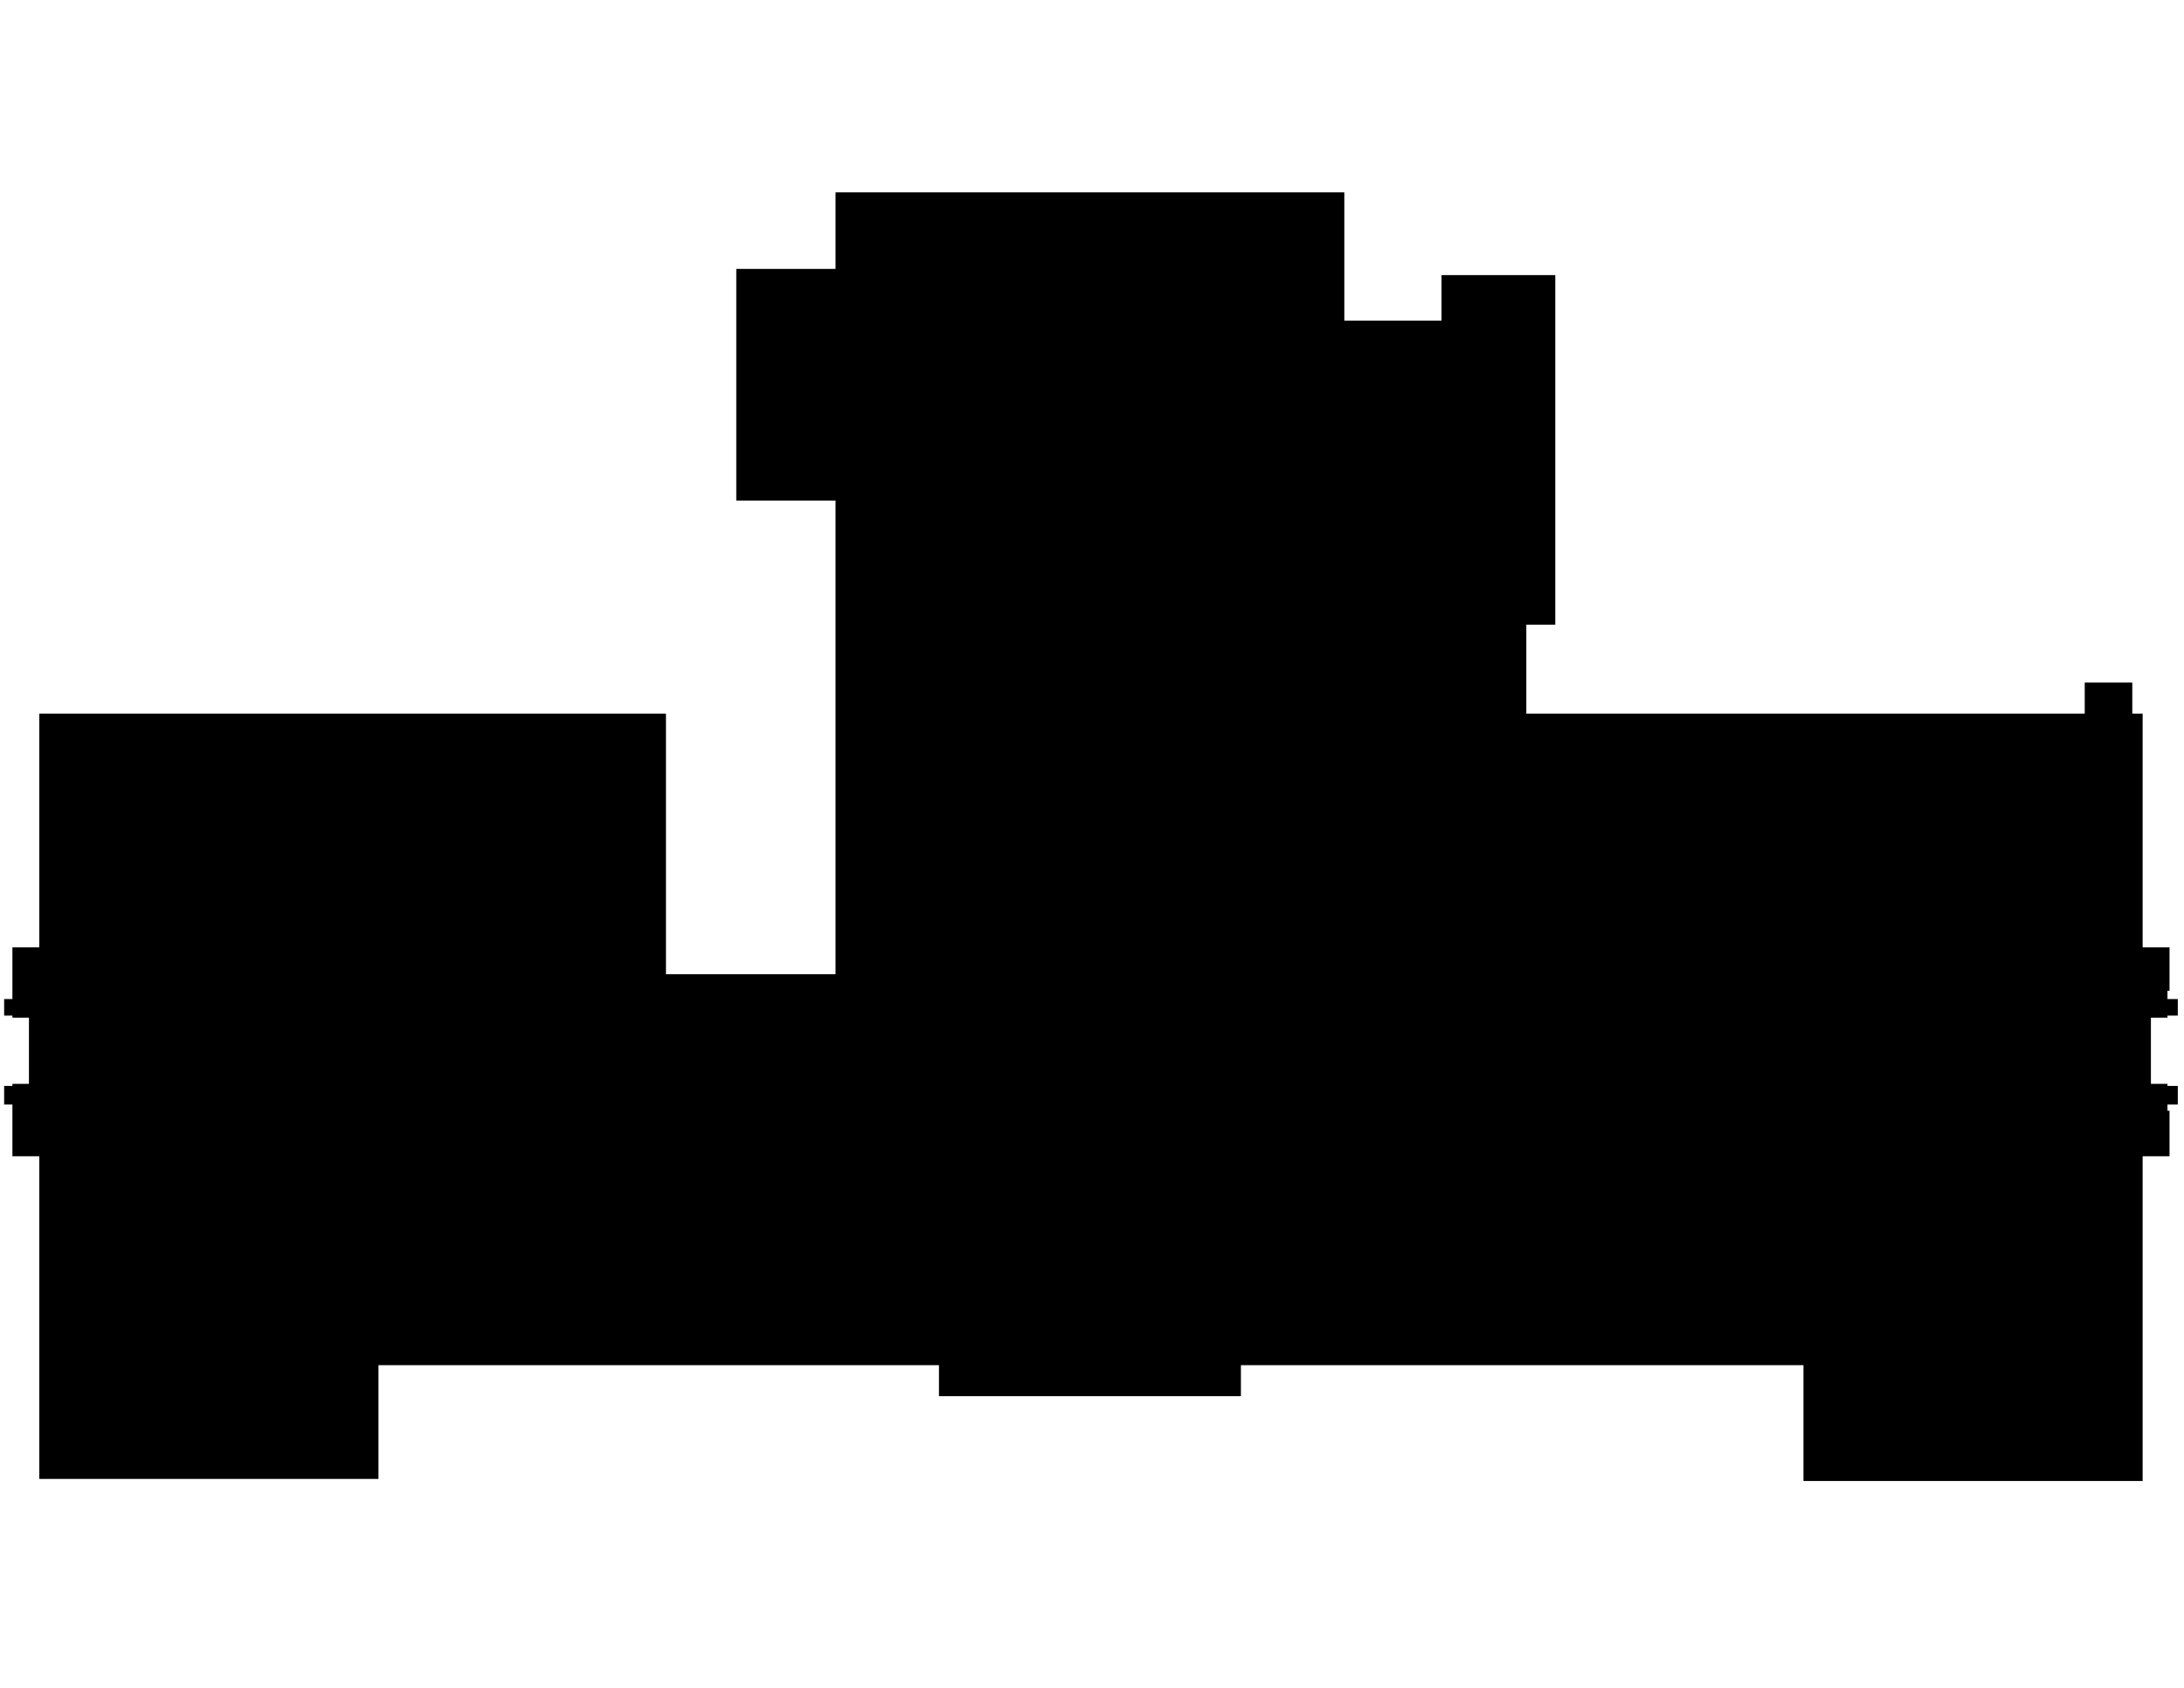
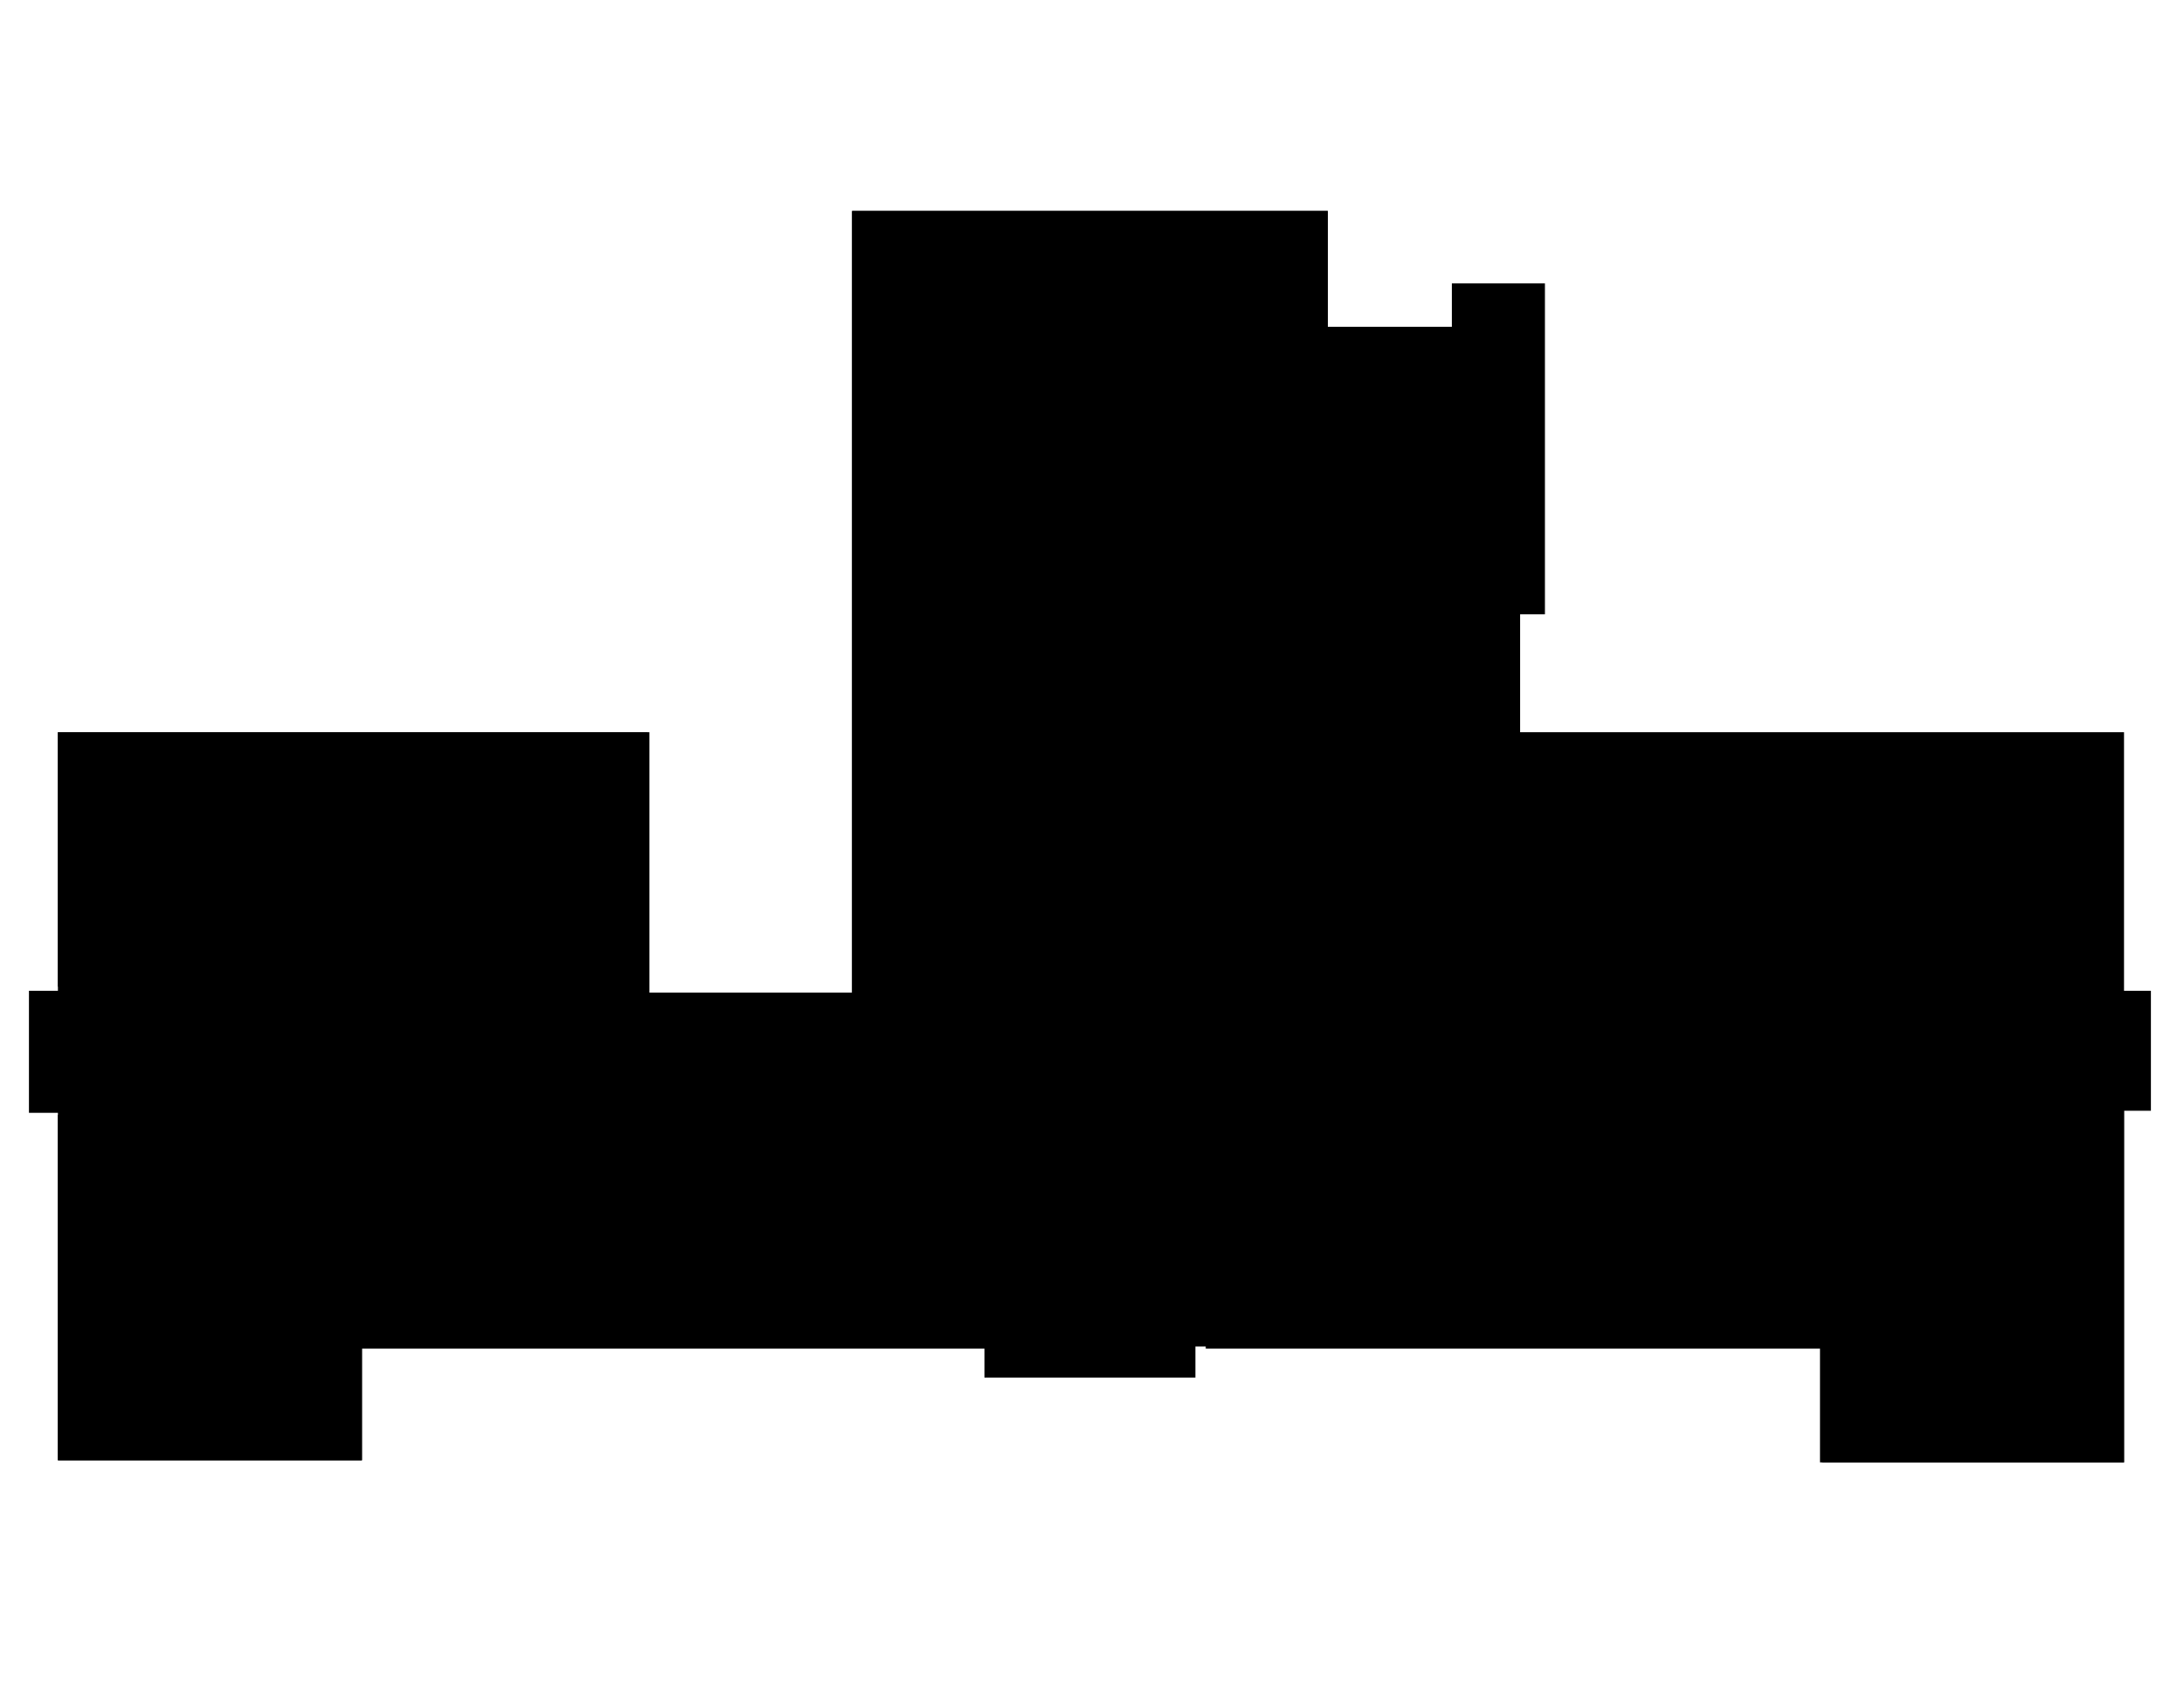
<svg xmlns="http://www.w3.org/2000/svg" version="1.1" id="svg1" viewBox="0 0 1056 816">
-   <path d="M28 354v67l57-1v-66H28Z" id="_2711" />
-   <path d="M87 354v67l48-1v-66H87z" id="_2713" />
-   <path d="M137 354v67h36v-67h-36zm7 36z" id="_2715" />
-   <path d="M176 354v68h38v-68h-38z" id="_2717" />
-   <path d="M216 354v67h46v-67h-46z" id="_2719" />
-   <path d="M264 354v66h48v-66z" id="_2721" />
-   <path d="M28 423v41h40v-41H28z" id="_2710.03" />
-   <path d="M69 423v43H58v9h69v-9h-6v-2h7v-17h38v-1h11v17h31v-17h4v-6h68v-17l-211-1z" id="_2710.01" />
-   <path d="M128 447v17h1v11h37v-28h-38z" id="_2710.02" />
-   <path d="M212 440v36h39v-36z" id="_2722" />
-   <path d="M253 440v35h59v-52h-32v17h-27z" id="_2724" />
-   <path d="M210 480v35h111v-35h-31v13h-37v-13h-22v1h-7v-1h-14z" id="_2603.02" />
-   <path d="M29 541v56h63v-56H29z" id="_2611" />
-   <path d="M95 541v26h32v-26H95z" id="_2616.03" />
-   <path d="M120 581v44h53v-29h-3v-15h-50z" id="_2616.02" />
-   <path d="M128 541v26H95v80h24v-22h1v-44h56v-31h-3v-9h-45z" id="_2616.01" />
-   <path d="M29 599v48h64v-48H29Z" id="_2613" />
-   <path d="M29 649v56h90v-56H29Z" id="_2615" />
-   <path d="M121 627v76h2v3h31v-1h15v-3h4v-75h-52z" id="_2619" />
-   <path d="m178 601 89 50h-89z" id="_2621.01" />
-   <path d="M178 601h89v50z" id="_2621.02" />
-   <path d="M269 602v48h12v2l77-1v-21l-29-29z" id="_2625" />
-   <path d="M178 537v13h-2v31h2v19h21v-27h-1v-18l15 1v-15h-15v-4l-20-1z" id="_2622" />
-   <path d="M215 541v17h-15v13h60v-30h-45z" id="_2624" />
-   <path d="M199 573v27l131-1 7 7 14-14v-54h-23v40h-16v5h-52v-10z" id="_2620" />
-   <path d="M262 541v42h50v-5h-1v-37h-49z" id="_2626" />
-   <path d="M353 570v25h-1v12h31l1-32h-2v-5h-29z" id="_2629.02" />
-   <path d="m352 595-13 13 21 21v21h107v-4h4v-22l-28 1v-6h-30v-5l-30-1v-6h-31z" id="_2629.01" />
-   <path d="M413 580v39h30v-35h-1v-4h-29z" id="2629" />
-   <path d="M373 512v25h42v-24h-42z" id="_2601.02" />
-   <path d="M353 540v24h2v4h28l-1-4h2v9h28v-4h2v9h28v-4h2v8h27v-17h5v17h31v-3h39l-1-88h-37v-4h-83v2h-3v23h3v2h-8v21h11v5h-75z" id="_2600" />
-   <path d="M373 487v26h42v-2h5v-22h-8v-2h-39Z" id="_2601.03" />
-   <path d="m384 575-1 38 30 1v-34h-1v-5h-28z" id="_2629.03" />
-   <path d="M443 584v40h29v-40z" id="_2629.05" />
-   <path d="M105 480v26h60v-1h13v32h45v-2h8v1h90v-21H210v-31h-36v-4h-38v1h-8v-1z" id="_2603.01" />
-   <path d="M176 508h-9v28h9v-28z" id="_2604" />
-   <path d="M105 506v30h22v-1h8v2l30-1v-30h-60z" id="_2603.03" />
-   <path d="M323 503v32h5v3h23v-1h23v-23h-6v-3h5v-24h-29v26h-2v-10h-19z" id="_2601.01" />
-   <path d="M323 487v14h19v-14h-19z" id="_2601.04" />
-   <path d="M412 386v80h93v-40h41v-40H412Z" id="_2520" />
-   <path d="M508 429v45h38v-45z" id="_2516" />
-   <path d="M548 385v20h12l-1 39h-11v22l94 1 1-83h-95z" id="_2512" />
-   <path d="M547 486v1h1v48h34v2h48v-2h8v2h21v16h27v-16h11v-51h-40v1H549v-1h-2z" id="_2400" />
-   <path d="M582 540v38h52v-38z" id="_2405" />
-   <path d="M636 540v13h22v-13h-22z" id="_2234" />
-   <path d="M636 609h242v-14h-3v-10h-42v5h-23v-5h-29v5h-94v-35h-51v25h1v29z" id="_2230" />
-   <path d="M688 541v14h-1v35h43v-27h-15l-1-22h-26z" id="_2232" />
-   <path d="M731 540v23h-1v27h49v-7h2v-43z" id="_2226" />
-   <path d="M781 540v43h31v7h9l1-50h-41z" id="_2224" />
-   <path d="M821 540v50h10v-7h33v-43h-43z" id="_2222" />
-   <path d="M583 580v67h3v3h20v1h31v-4h-2l-1-67h-51z" id="_2231" />
-   <path d="M636 611v34h3v5h10v2l32-1v-4h-3v-36h-42z" id="_2229" />
-   <path d="M680 611v34h3v5h12v2h32v-41z" id="_2227" />
-   <path d="M729 611v39h12v2h31v-2h5v-39z" id="_2225" />
-   <path d="M779 611v39h7v1h32v-1h9v-39z" id="_2223" />
-   <path d="M828 611v39h4v2h31v-2h14l-1-39h-48z" id="_2221" />
-   <path d="M882 664h95v-24h1v-47h-96v2h-4v14h4z" id="_2210" />
-   <path d="M882 666v36h4v3h15v2h30v-5h-3v-36h-46z" id="_2219" />
-   <path d="M930 666v34h3v6h6v1h30v-2h5v-5h3v-34h-47z" id="_2217" />
-   <path d="M979 642v60h-3v5h29v-1h21v-19h1v-30h-1v-15h-47z" id="_2215" />
-   <path d="M978 593v47h38v-47h-38z" id="_2213" />
-   <path d="M986 539v51h1v1h40v-52h-41z" id="_2211" />
-   <path d="M890 542v20h-4v-2h2v-20h-9v20h1v2h-1v28h105v-51h-73v3h-21z" id="_2212" />
-   <path d="M919 507v29h27v-29h-27z" id="_2205" />
-   <path d="M699 537h26v-2h7v2h90v-2h7v2h61v2h21v-3h6v-31h29v-24h-21v-1h-73v33H747v-26h-48v50z" id="_2407" />
-   <path d="M749 480v31h64v-18h-26v-13h-38z" id="_2401" />
-   <path d="M815 480v31h35v-31h-21v1h-8v-1h-6z" id="_2402" />
-   <path d="M847 354v85h40v-85z" id="_2105" />
-   <path d="M844 354H739v103h11v8h102v-23h-8" id="_2107" />
-   <path d="M699 376v30h34v-30h-34z" id="_2315" />
-   <path d="M699 407v30h34v-30z" id="_2313" />
-   <path d="M650 367v98h7v21h40V367h-47z" id="_2301" />
-   <path d="M699 445v24h27v-4h7v-20h-34z" id="_2311" />
-   <path d="M653 165v60h4v6h-4v73h4v5h-4v28h4v6h-4v5h4v16h34v-16h43v-3h1v-43h-38v-9h4v1h3v-29h-3v9h-4v-21h6v-19h-6v-12h6v-19h-6v-45h-47v2h7v5h-4z" id="_2300" />
-   <path d="M548 385h94v-11h-2v-24h2v-41h-2v-24h2v-42h-2v-24h2v-42h-2v-24h2v-3h-33v213h-62v21h1v1z" id="_2511" />
-   <path d="M445 150v213h102v21H412v-10h1v-24h-1v-41h1v-25h-1v-41h1v-24h-1v-42h1v-24h-1v-3z" id="_2519" />
-   <path d="M19 345v113H6v25H2v8h4v1h8v32H6v1H2v9h4v25h13v156h164v-55h271v15h146v-15h272v56h164V559h13v-22h-1v-3h5v-9h-5v-1h-8v-32h8v-1h5v-8h-5v-4h1v-21h-13V345h-5v-15h-23v15H738v-43h14V133h-55v22h-47V93H404v37h-48v112h48v229h-82V345H19Z" id="floor" />
+   <path d="M412 102v378h-99V354H28v125H14v59h14v168h147v-54h301v14h102v-15h303v56h146V537h13v-58h-13V354H735v-57h12V137h-45v21h-60v-56H412Z" id="floor" />
+   <path d="M412 102v378h-98V354H28v123h77v62H28v167h147v-55h301v-72h70V467h96V102H412Z" id="_Registrar" />
+   <path d="M636 536v44h-53v72h297v55h147V536H636Z" id="_Archer-Center" />
</svg>
